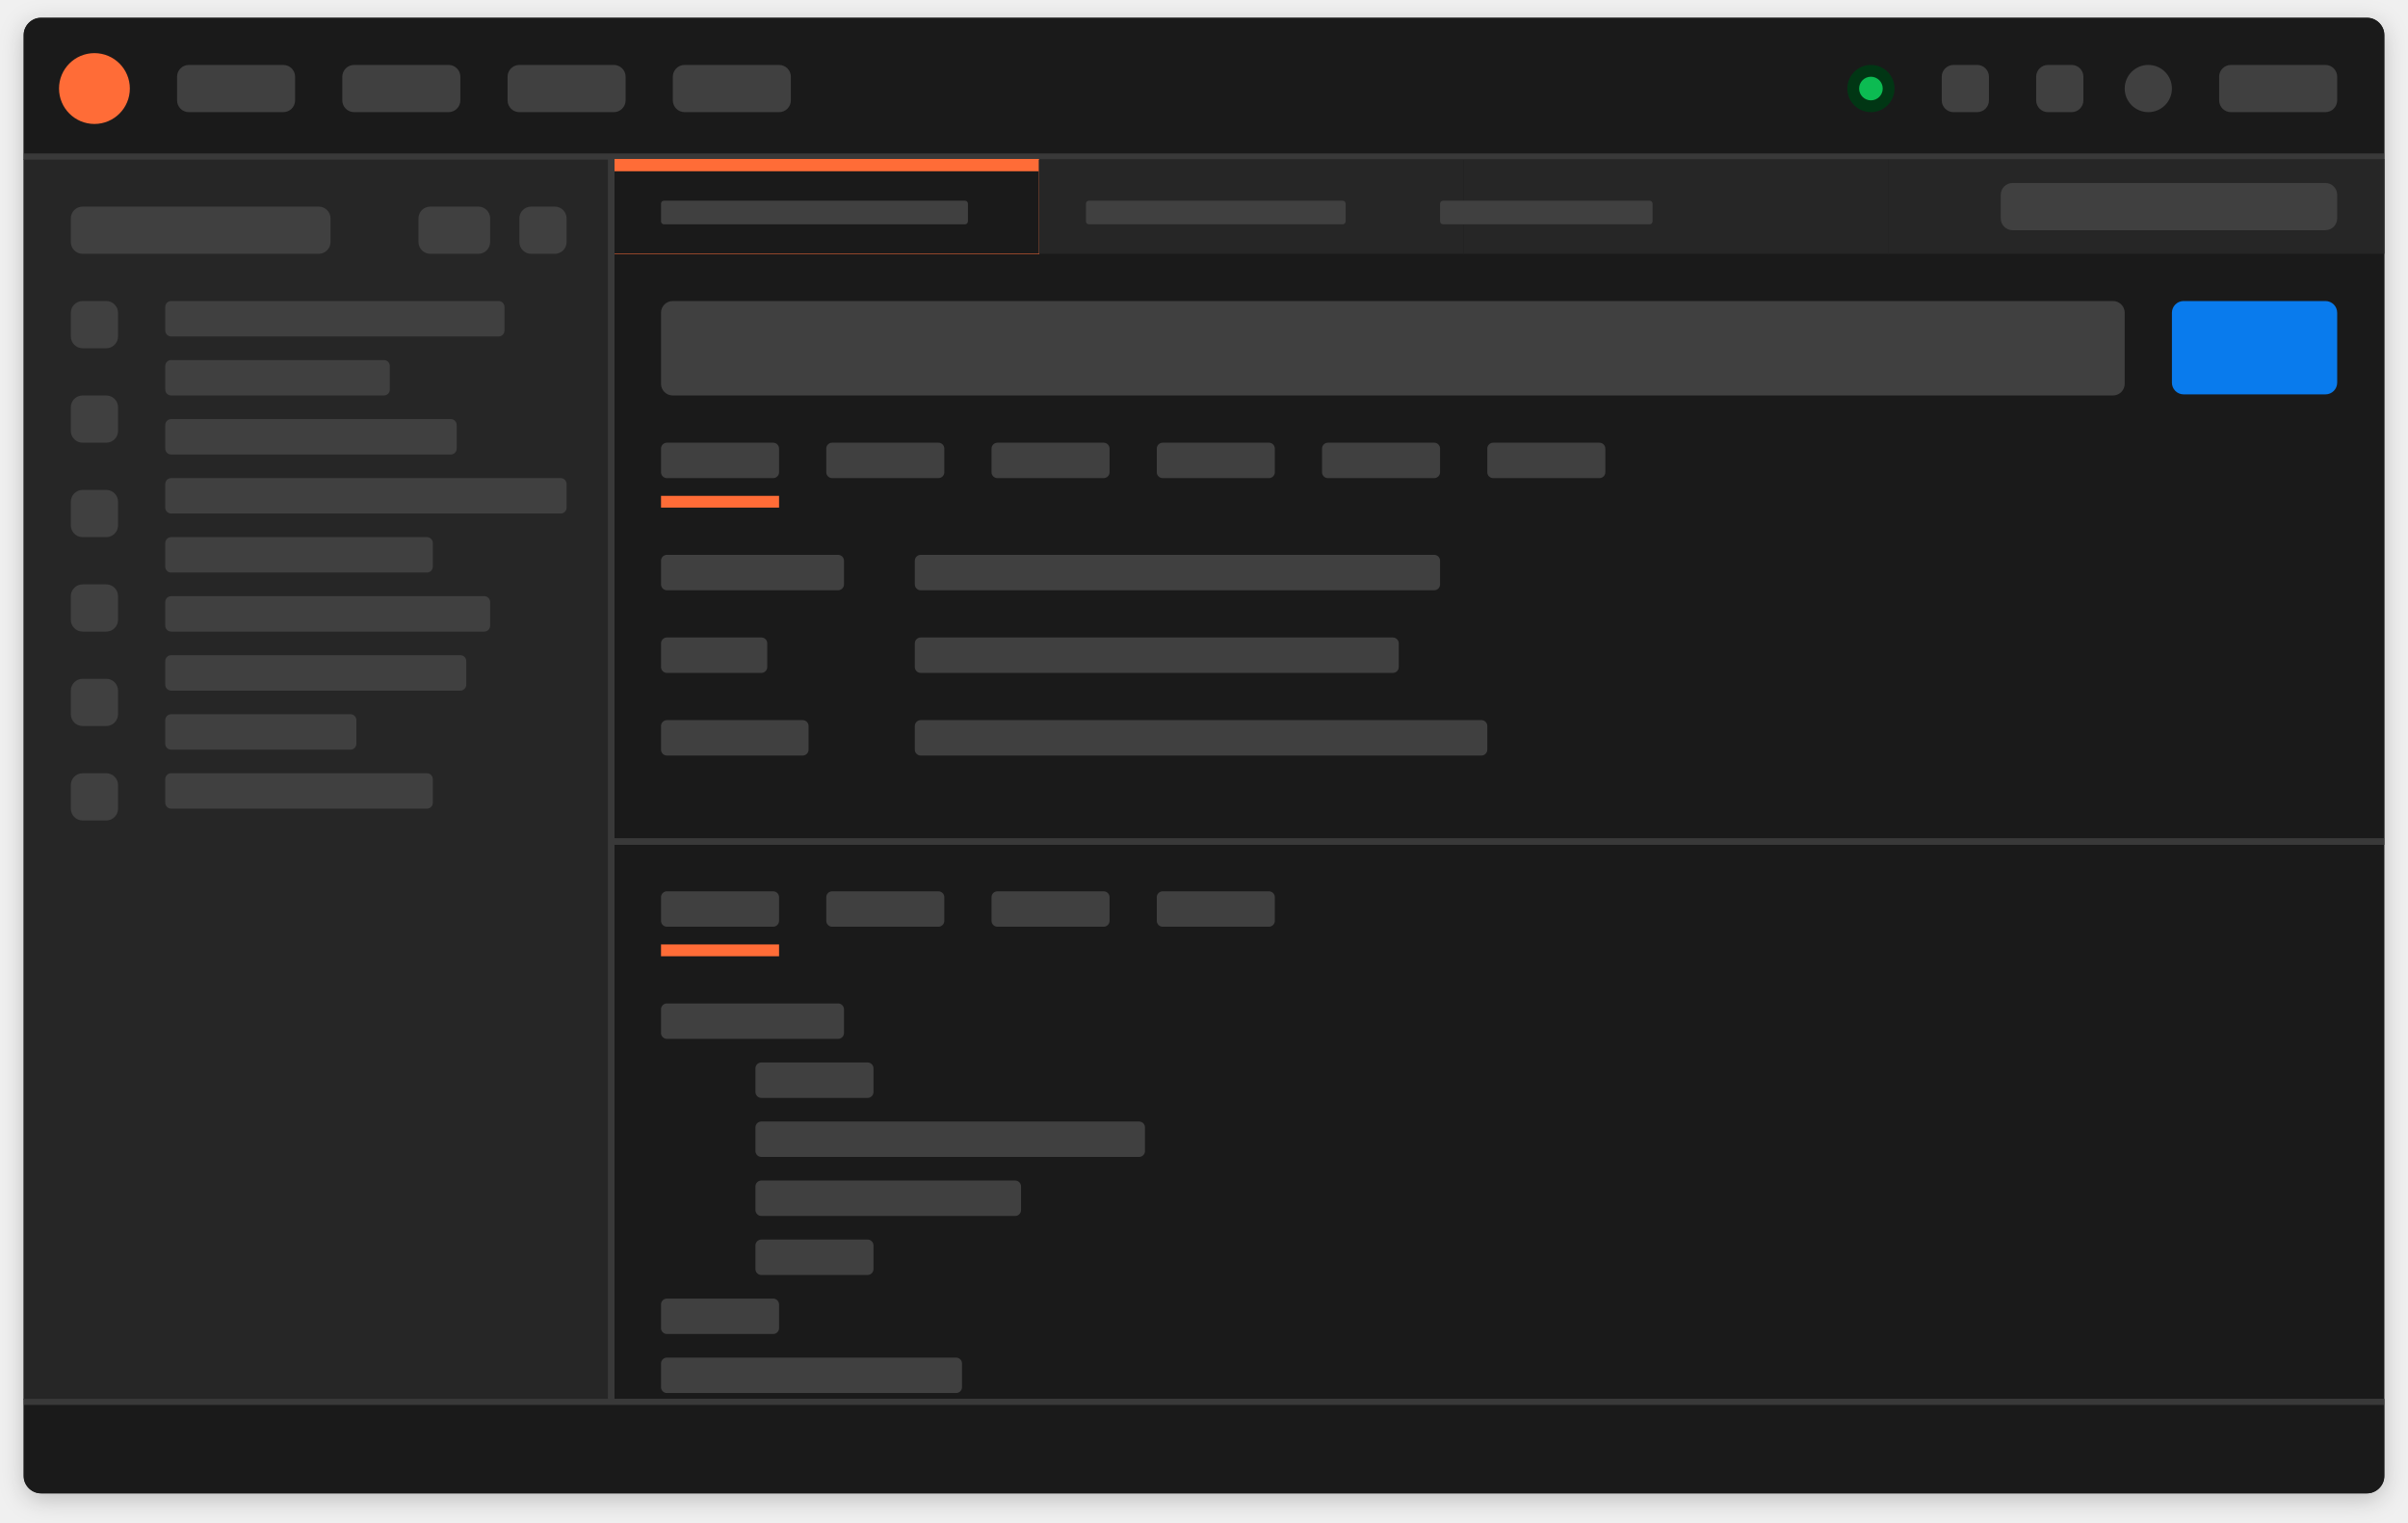
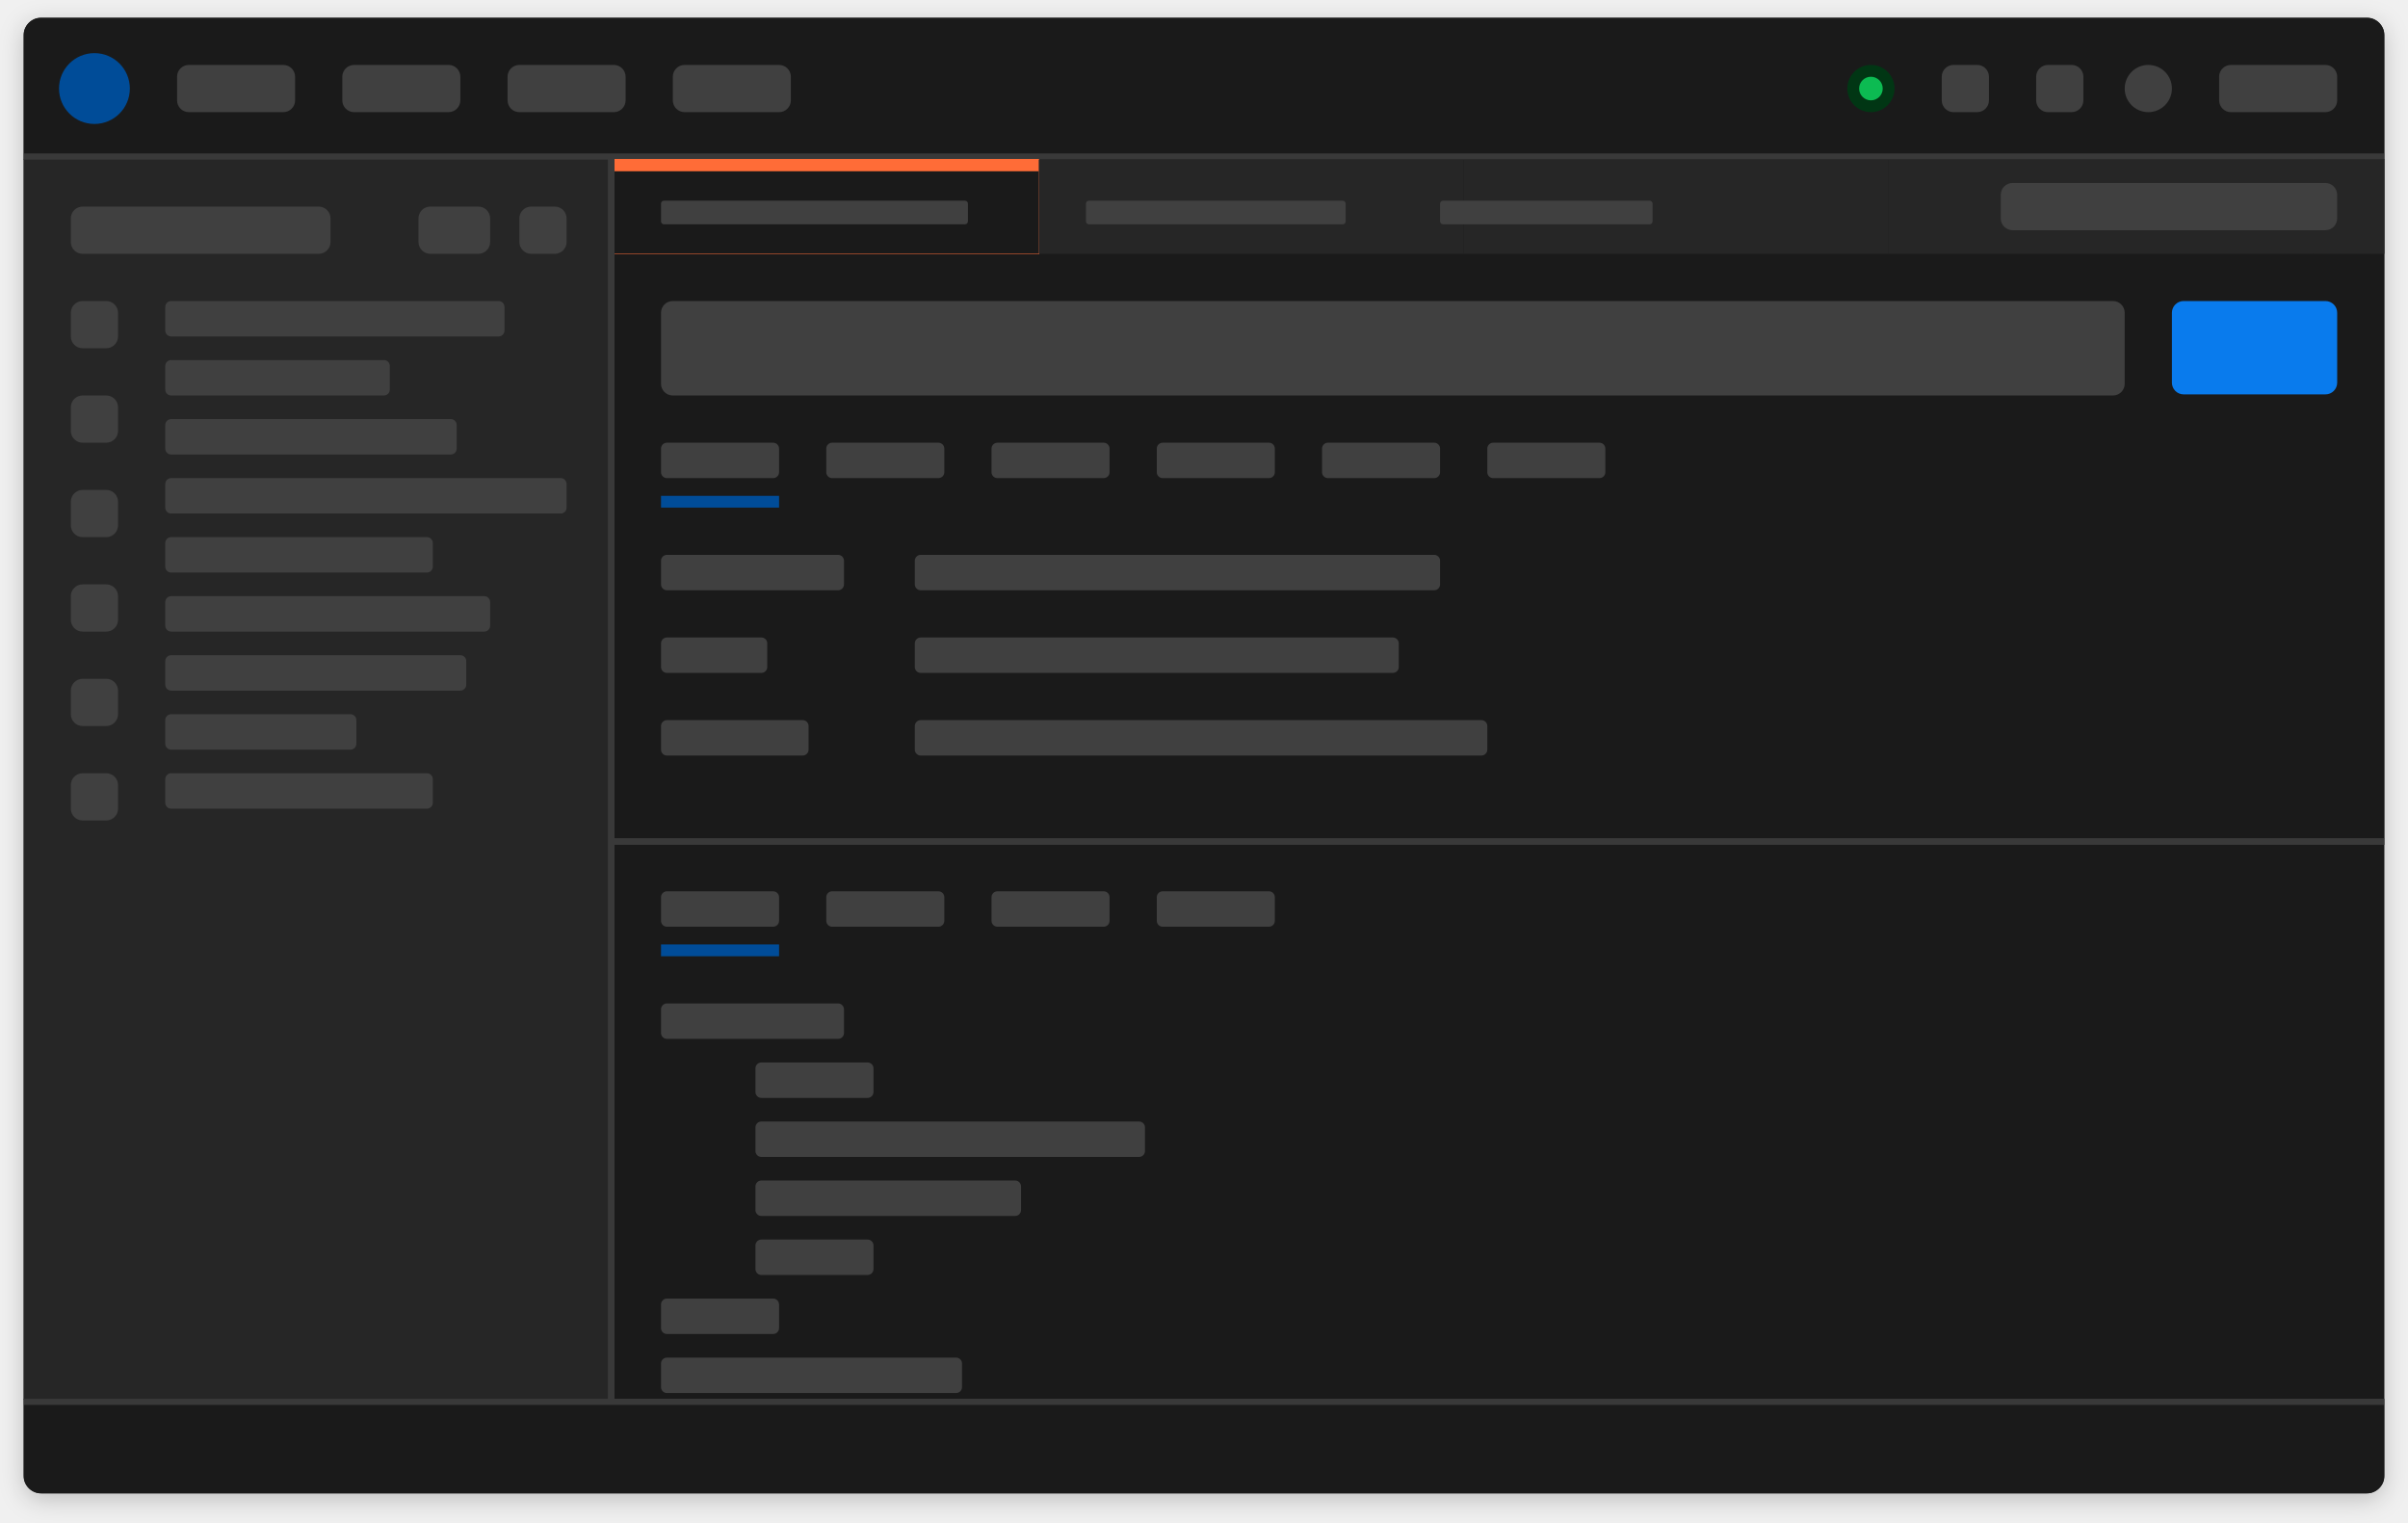
<svg xmlns="http://www.w3.org/2000/svg" width="100%" viewBox="0 0 408 258" fill="none">
  <g filter="url(#filter0_d)">
    <g clip-path="url(#darkThemeClip)">
      <rect x="4" y="3" width="400" height="250" rx="3" fill="#1A1A1A" />
      <g filter="url(#filter1_i)">
        <rect x="4" y="3" width="400" height="24" fill="#1A1A1A" />
      </g>
      <g filter="url(#filter2_i)">
        <rect x="104" y="27" width="300" height="116" fill="#1A1A1A" />
      </g>
      <g filter="url(#filter3_i)">
        <rect x="4" y="237" width="400" height="16" fill="#1A1A1A" />
      </g>
      <g filter="url(#filter4_i)">
        <rect x="104" y="27" width="72" height="16" fill="#1A1A1A" />
      </g>
      <rect x="176" y="27" width="72" height="16" fill="#262626" />
      <rect x="248" y="27" width="72" height="16" fill="#262626" />
      <rect x="320" y="27" width="72" height="16" fill="#262626" />
      <rect x="392" y="27" width="72" height="16" fill="#262626" />
      <rect x="30" y="11" width="20" height="8" rx="2" fill="#404040" />
      <rect x="112" y="151" width="20" height="6" rx="1" fill="#404040" />
      <rect x="112" y="170" width="31" height="6" rx="1" fill="#404040" />
      <rect x="112" y="94" width="31" height="6" rx="1" fill="#404040" />
      <rect x="155" y="94" width="89" height="6" rx="1" fill="#404040" />
      <rect x="112" y="108" width="18" height="6" rx="1" fill="#404040" />
      <rect x="155" y="108" width="82" height="6" rx="1" fill="#404040" />
      <rect x="112" y="122" width="25" height="6" rx="1" fill="#404040" />
      <rect x="155" y="122" width="97" height="6" rx="1" fill="#404040" />
      <rect x="128" y="180" width="20" height="6" rx="1" fill="#404040" />
      <rect x="128" y="190" width="66" height="6" rx="1" fill="#404040" />
      <rect x="128" y="200" width="45" height="6" rx="1" fill="#404040" />
      <rect x="128" y="210" width="20" height="6" rx="1" fill="#404040" />
      <rect x="112" y="220" width="20" height="6" rx="1" fill="#404040" />
      <rect x="112" y="230" width="51" height="6" rx="1" fill="#404040" />
-       <rect x="112" y="84" width="20" height="2" fill="#FF6C37" />
-       <rect x="112" y="160" width="20" height="2" fill="#FF6C37" />
+       <rect x="112" y="84" width="20" height="2" fill="#004c98" />
+       <rect x="112" y="160" width="20" height="2" fill="#004c98" />
      <rect x="58" y="11" width="20" height="8" rx="2" fill="#404040" />
      <rect x="140" y="75" width="20" height="6" rx="1" fill="#404040" />
      <rect x="112" y="75" width="20" height="6" rx="1" fill="#404040" />
      <rect x="112" y="34" width="52" height="4" rx="0.5" fill="#404040" />
      <rect x="184" y="34" width="44" height="4" rx="0.5" fill="#404040" />
      <rect x="244" y="34" width="36" height="4" rx="0.5" fill="#404040" />
      <rect x="140" y="151" width="20" height="6" rx="1" fill="#404040" />
      <rect x="86" y="11" width="20" height="8" rx="2" fill="#404040" />
      <rect x="168" y="75" width="20" height="6" rx="1" fill="#404040" />
      <rect x="168" y="151" width="20" height="6" rx="1" fill="#404040" />
      <rect x="114" y="11" width="20" height="8" rx="2" fill="#404040" />
      <rect x="196" y="75" width="20" height="6" rx="1" fill="#404040" />
      <rect x="196" y="151" width="20" height="6" rx="1" fill="#404040" />
      <rect x="224" y="75" width="20" height="6" rx="1" fill="#404040" />
      <rect x="252" y="75" width="20" height="6" rx="1" fill="#404040" />
      <rect x="376" y="11" width="20" height="8" rx="2" fill="#404040" />
      <rect x="339" y="31" width="57" height="8" rx="2" fill="#404040" />
      <rect x="329" y="11" width="8" height="8" rx="2" fill="#404040" />
      <rect x="345" y="11" width="8" height="8" rx="2" fill="#404040" />
-       <rect x="10" y="9" width="12" height="12" rx="6" fill="#FF6C37" />
+       <rect x="10" y="9" width="12" height="12" rx="6" fill="#004c98" />
      <rect x="360" y="11" width="8" height="8" rx="4" fill="#404040" />
      <circle cx="317" cy="15" r="4" fill="#013614" />
      <circle cx="317" cy="15" r="2" fill="#0CBB52" />
      <g filter="url(#filter5_i)">
        <rect x="4" y="27" width="100" height="210" fill="#262626" />
      </g>
      <rect x="112" y="51" width="248" height="16" rx="1.984" fill="#404040" />
      <rect x="368" y="51" width="28" height="15.814" rx="1.984" fill="#097BED" />
      <rect x="12" y="35" width="44" height="8" rx="2" fill="#404040" />
      <rect x="88" y="35" width="8" height="8" rx="2" fill="#404040" />
      <rect x="12" y="51" width="8" height="8" rx="2" fill="#404040" />
      <rect x="12" y="67" width="8" height="8" rx="2" fill="#404040" />
      <rect x="12" y="83" width="8" height="8" rx="2" fill="#404040" />
      <rect x="12" y="99" width="8" height="8" rx="2" fill="#404040" />
      <rect x="12" y="115" width="8" height="8" rx="2" fill="#404040" />
      <rect x="12" y="131" width="8" height="8" rx="2" fill="#404040" />
      <rect x="70.905" y="35" width="12.143" height="8" rx="2" fill="#404040" />
      <rect x="28" y="51" width="57.476" height="6" rx="1" fill="#404040" />
      <rect x="28" y="61" width="38.048" height="6" rx="1" fill="#404040" />
      <rect x="28" y="71" width="49.381" height="6" rx="1" fill="#404040" />
      <rect x="28" y="81" width="68" height="6" rx="1" fill="#404040" />
      <rect x="28" y="91" width="45.333" height="6" rx="1" fill="#404040" />
      <rect x="28" y="101" width="55.048" height="6" rx="1" fill="#404040" />
      <rect x="28" y="111" width="51" height="6" rx="1" fill="#404040" />
      <rect x="28" y="121" width="32.381" height="6" rx="1" fill="#404040" />
      <rect x="28" y="131" width="45.333" height="6" rx="1" fill="#404040" />
    </g>
  </g>
  <defs>
    <filter id="filter0_d" x="0" y="0" width="408" height="258" filterUnits="userSpaceOnUse" color-interpolation-filters="sRGB">
      <feFlood flood-opacity="0" result="BackgroundImageFix" />
      <feColorMatrix in="SourceAlpha" type="matrix" values="0 0 0 0 0 0 0 0 0 0 0 0 0 0 0 0 0 0 127 0" />
      <feOffset dy="1" />
      <feGaussianBlur stdDeviation="2" />
      <feColorMatrix type="matrix" values="0 0 0 0 0 0 0 0 0 0 0 0 0 0 0 0 0 0 0.2 0" />
      <feBlend mode="normal" in2="BackgroundImageFix" result="effect1_dropShadow" />
      <feBlend mode="normal" in="SourceGraphic" in2="effect1_dropShadow" result="shape" />
    </filter>
    <filter id="filter1_i" x="4" y="3" width="400" height="24" filterUnits="userSpaceOnUse" color-interpolation-filters="sRGB">
      <feFlood flood-opacity="0" result="BackgroundImageFix" />
      <feBlend mode="normal" in="SourceGraphic" in2="BackgroundImageFix" result="shape" />
      <feColorMatrix in="SourceAlpha" type="matrix" values="0 0 0 0 0 0 0 0 0 0 0 0 0 0 0 0 0 0 127 0" result="hardAlpha" />
      <feOffset dy="-1" />
      <feComposite in2="hardAlpha" operator="arithmetic" k2="-1" k3="1" />
      <feColorMatrix type="matrix" values="0 0 0 0 0.224 0 0 0 0 0.224 0 0 0 0 0.224 0 0 0 1 0" />
      <feBlend mode="normal" in2="shape" result="effect1_innerShadow" />
    </filter>
    <filter id="filter2_i" x="104" y="27" width="300" height="116" filterUnits="userSpaceOnUse" color-interpolation-filters="sRGB">
      <feFlood flood-opacity="0" result="BackgroundImageFix" />
      <feBlend mode="normal" in="SourceGraphic" in2="BackgroundImageFix" result="shape" />
      <feColorMatrix in="SourceAlpha" type="matrix" values="0 0 0 0 0 0 0 0 0 0 0 0 0 0 0 0 0 0 127 0" result="hardAlpha" />
      <feOffset dy="-1" />
      <feComposite in2="hardAlpha" operator="arithmetic" k2="-1" k3="1" />
      <feColorMatrix type="matrix" values="0 0 0 0 0.224 0 0 0 0 0.224 0 0 0 0 0.224 0 0 0 1 0" />
      <feBlend mode="normal" in2="shape" result="effect1_innerShadow" />
    </filter>
    <filter id="filter3_i" x="4" y="237" width="400" height="16" filterUnits="userSpaceOnUse" color-interpolation-filters="sRGB">
      <feFlood flood-opacity="0" result="BackgroundImageFix" />
      <feBlend mode="normal" in="SourceGraphic" in2="BackgroundImageFix" result="shape" />
      <feColorMatrix in="SourceAlpha" type="matrix" values="0 0 0 0 0 0 0 0 0 0 0 0 0 0 0 0 0 0 127 0" result="hardAlpha" />
      <feOffset dy="1" />
      <feComposite in2="hardAlpha" operator="arithmetic" k2="-1" k3="1" />
      <feColorMatrix type="matrix" values="0 0 0 0 0.224 0 0 0 0 0.224 0 0 0 0 0.224 0 0 0 1 0" />
      <feBlend mode="normal" in2="shape" result="effect1_innerShadow" />
    </filter>
    <filter id="filter4_i" x="104" y="27" width="72" height="16" filterUnits="userSpaceOnUse" color-interpolation-filters="sRGB">
      <feFlood flood-opacity="0" result="BackgroundImageFix" />
      <feBlend mode="normal" in="SourceGraphic" in2="BackgroundImageFix" result="shape" />
      <feColorMatrix in="SourceAlpha" type="matrix" values="0 0 0 0 0 0 0 0 0 0 0 0 0 0 0 0 0 0 127 0" result="hardAlpha" />
      <feOffset dy="2" />
      <feComposite in2="hardAlpha" operator="arithmetic" k2="-1" k3="1" />
      <feColorMatrix type="matrix" values="0 0 0 0 1 0 0 0 0 0.424 0 0 0 0 0.216 0 0 0 1 0" />
      <feBlend mode="normal" in2="shape" result="effect1_innerShadow" />
    </filter>
    <filter id="filter5_i" x="4" y="27" width="100" height="210" filterUnits="userSpaceOnUse" color-interpolation-filters="sRGB">
      <feFlood flood-opacity="0" result="BackgroundImageFix" />
      <feBlend mode="normal" in="SourceGraphic" in2="BackgroundImageFix" result="shape" />
      <feColorMatrix in="SourceAlpha" type="matrix" values="0 0 0 0 0 0 0 0 0 0 0 0 0 0 0 0 0 0 127 0" result="hardAlpha" />
      <feOffset dx="-1" />
      <feComposite in2="hardAlpha" operator="arithmetic" k2="-1" k3="1" />
      <feColorMatrix type="matrix" values="0 0 0 0 0.224 0 0 0 0 0.224 0 0 0 0 0.224 0 0 0 1 0" />
      <feBlend mode="normal" in2="shape" result="effect1_innerShadow" />
    </filter>
    <clipPath id="darkThemeClip">
      <rect x="4" y="3" width="400" height="250" rx="3" fill="white" />
    </clipPath>
  </defs>
</svg>
